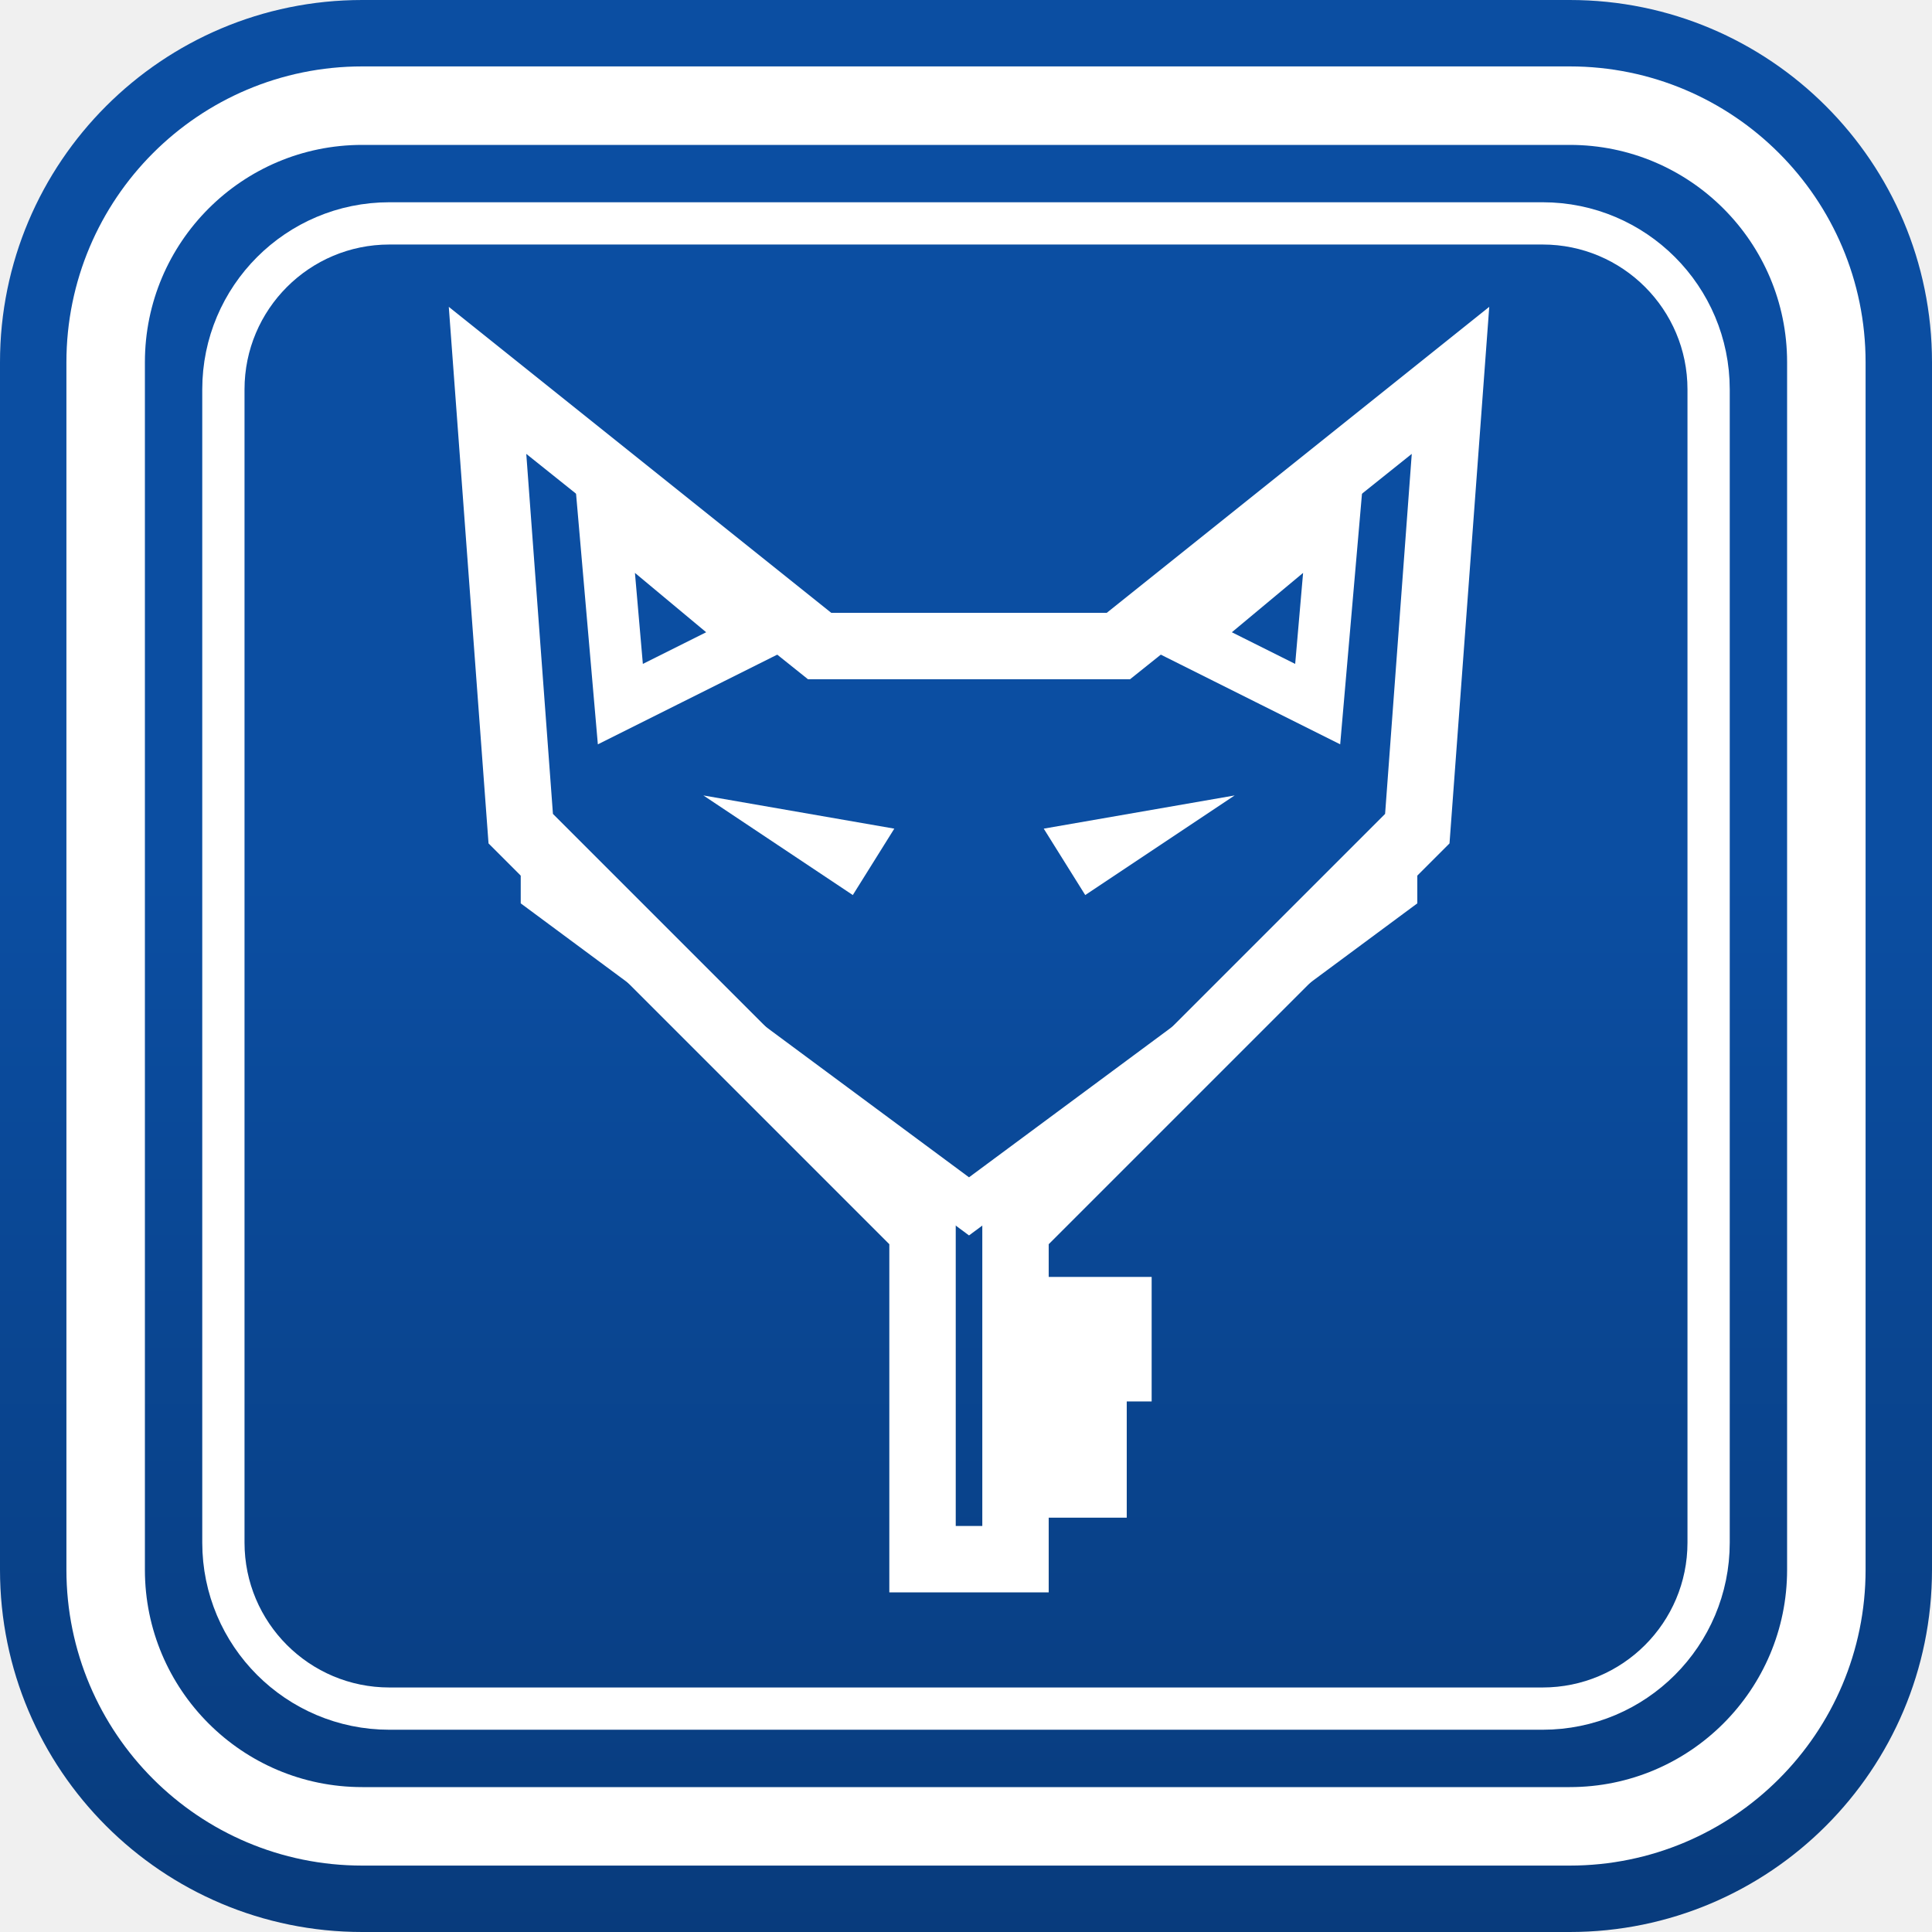
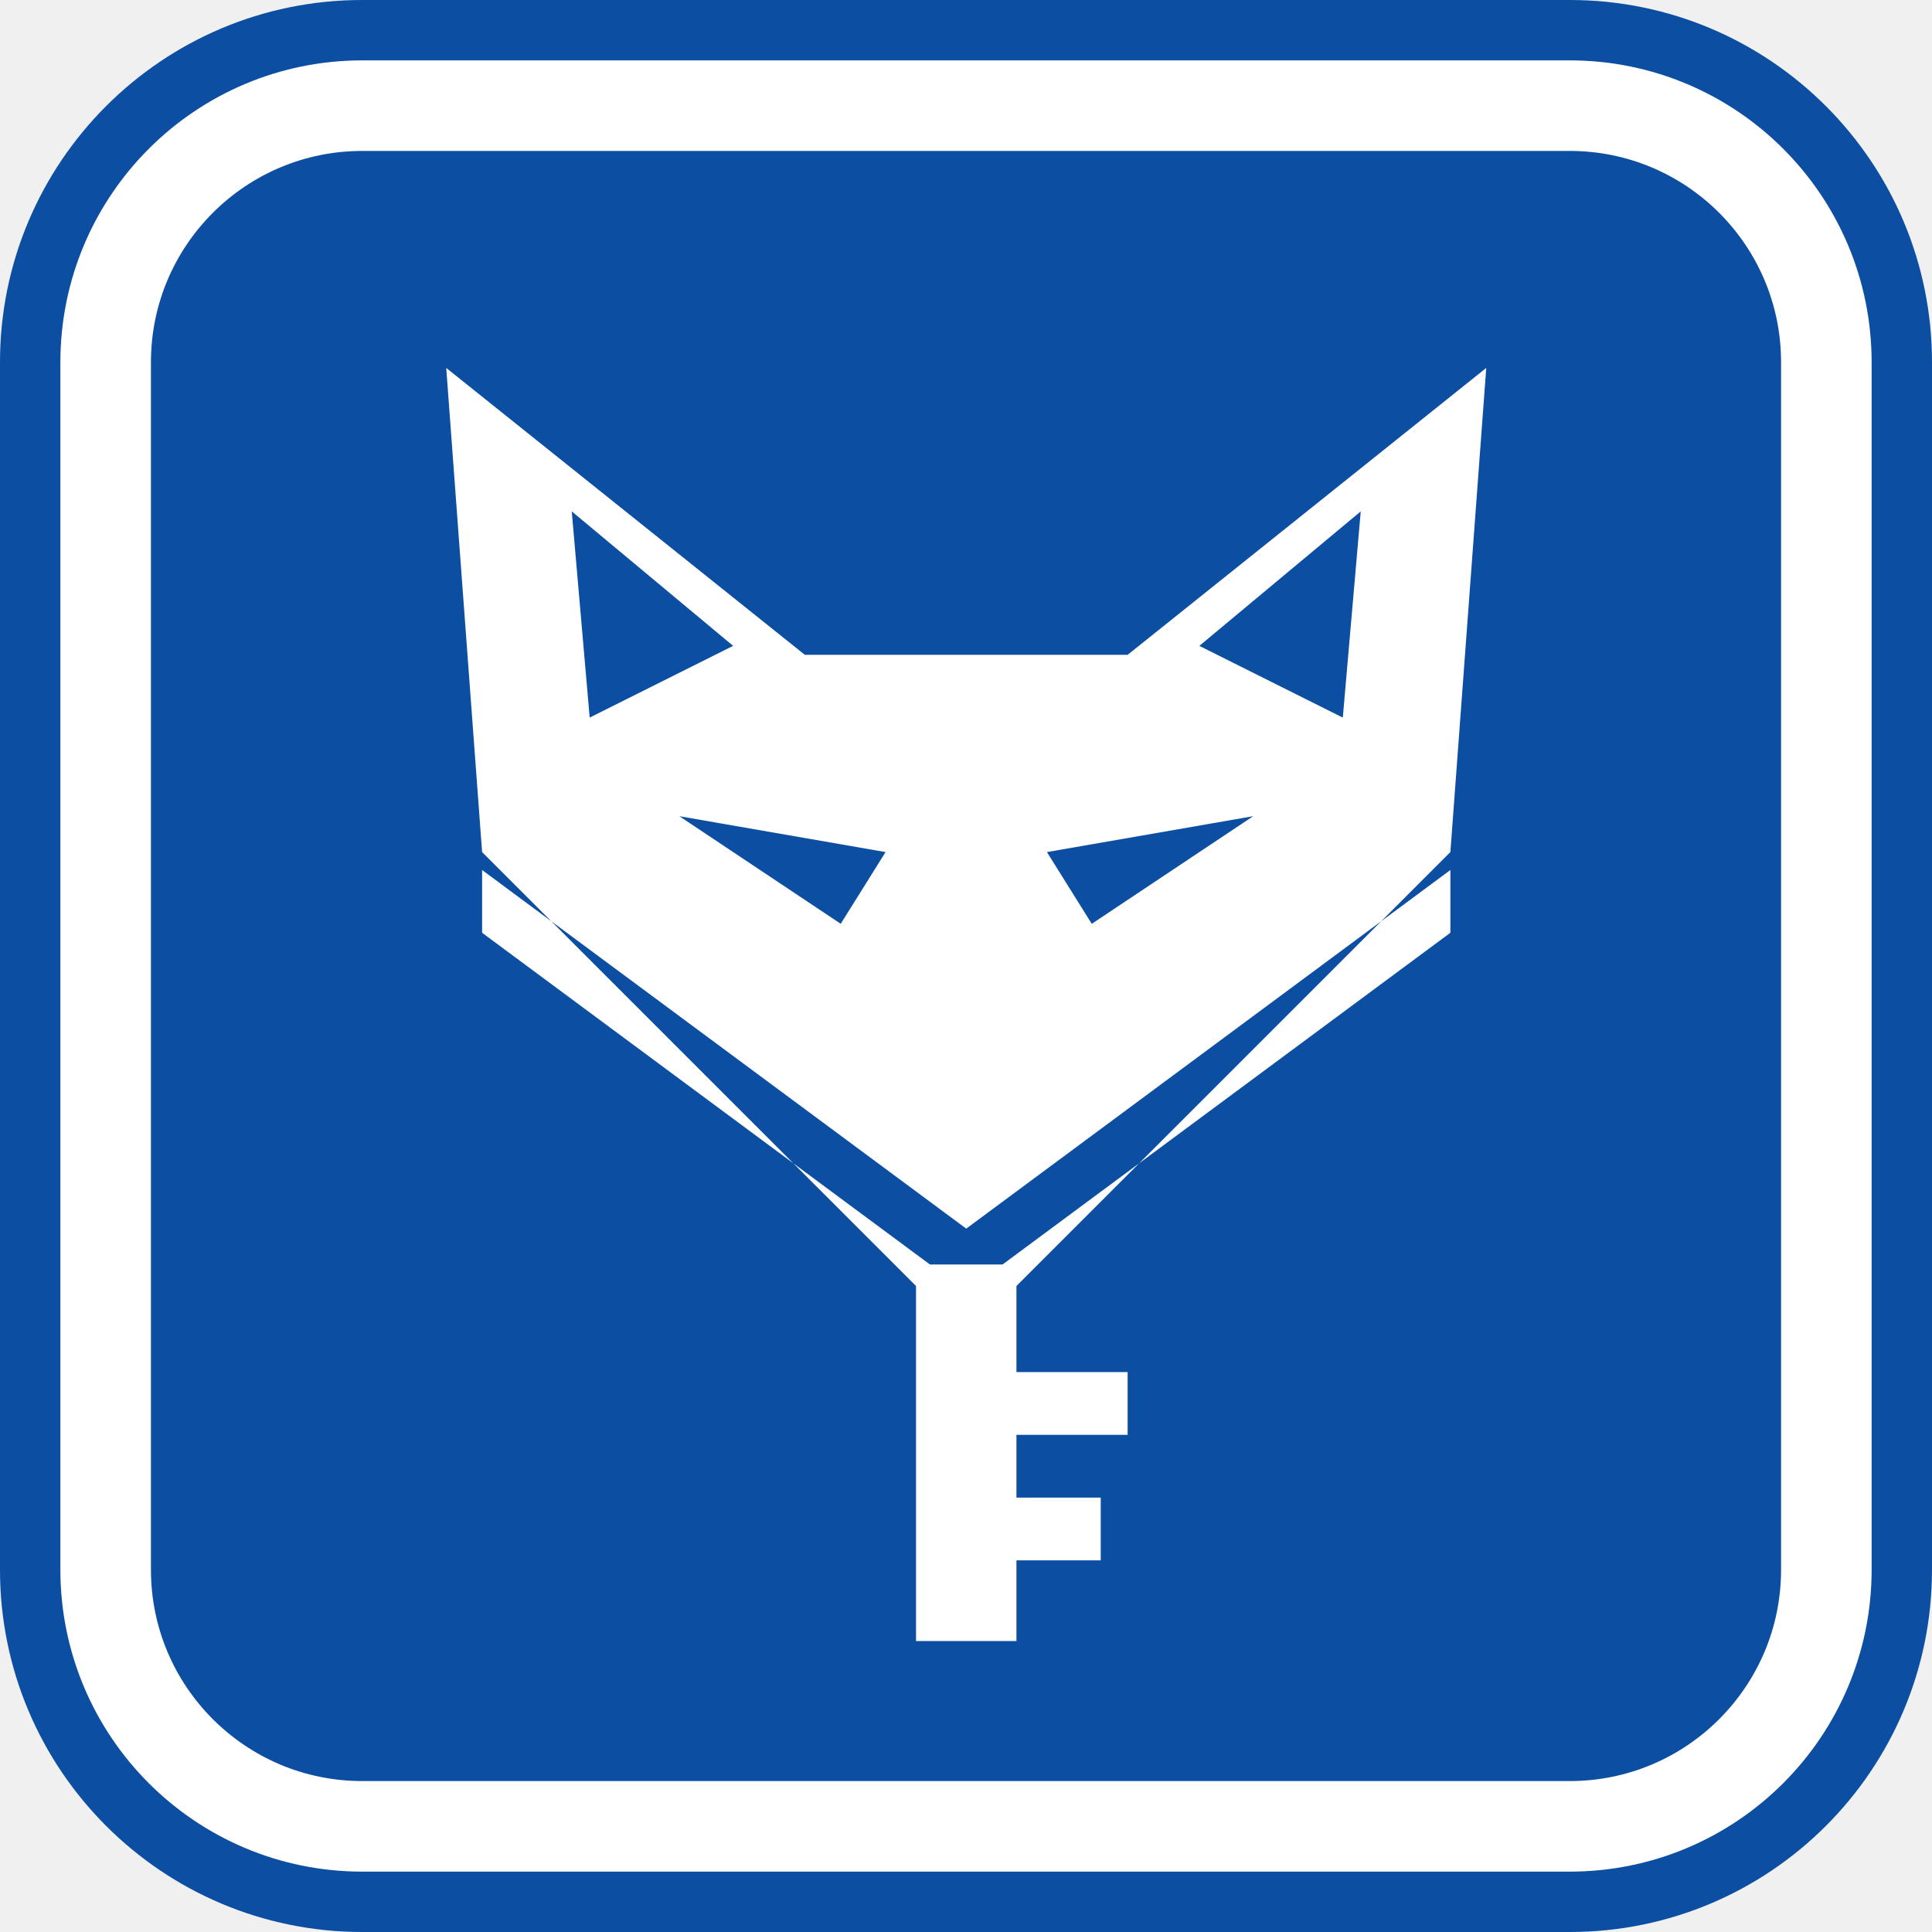
<svg xmlns="http://www.w3.org/2000/svg" viewBox="0 0 64 64" width="64" height="64">
-   <defs>
-     <linearGradient id="g" x1="0" y1="0" x2="0" y2="1">
-       <stop offset="0.45" stop-color="#0B4EA2" />
-       <stop offset="1" stop-color="#083B7C" />
-     </linearGradient>
-   </defs>
-   <rect width="64" height="64" rx="12" fill="url(#g)" />
-   <rect x="3.5" y="3.5" width="57" height="57" rx="8.5" fill="none" stroke="#FFFFFF" stroke-width="2.6" />
-   <rect x="7.4" y="7.4" width="49.2" height="49.2" rx="5.5" fill="none" stroke="#FFFFFF" stroke-width="1.4" />
-   <g transform="translate(14.5 11.5) scale(0.55)">
-     <path d="M3 2 L23 18 H41 L61 2 L59 29 L34.8 53.2 V58 H41 V61.5 H34.8 V65 H39.5 V68.5 H34.8 V73 H29.2 V53.2 L5 29 Z" fill="none" stroke="#FFFFFF" stroke-width="4" stroke-linejoin="miter" stroke-miterlimit="6" />
-     <path d="M10 10 L19 17.5 L11 21.5 Z M54 10 L45 17.5 L53 21.5 Z" fill="none" stroke="#FFFFFF" stroke-width="3.12" />
-     <path d="M16 27 L27.5 29 L25 33 Z M48 27 L36.5 29 L39 33 Z M5 30 L32 50 L59 30 L59 33.5 L32 53.5 L5 33.5 Z" fill="#FFFFFF" />
+   <rect width="64" height="64" rx="12" fill="#0B4EA2" />
+   <rect x="3.5" y="3.5" width="57" height="57" rx="8.5" fill="none" stroke="#FFFFFF" stroke-width="3" />
+   <g transform="translate(13 11) scale(0.594)">
+     <path fill="#FFFFFF" fill-rule="evenodd" d="M3 2 L23 18 H41 L61 2 L59 29 L32 56 L5 29 Z M10 10 L19 17.5 L11 21.5 Z M54 10 L45 17.5 L53 21.5 Z M16 27 L27.5 29 L25 33 Z M48 27 L36.5 29 L39 33 Z M5 30 L32 50 L59 30 L59 33.5 L32 53.5 L5 33.5 Z" />
+     <path fill="#FFFFFF" d="M29.2 52 H34.8 V73 H29.2 Z M34.8 58 H41 V61.5 H34.8 Z M34.8 65 H39.5 V68.5 H34.8 Z" />
  </g>
</svg>
